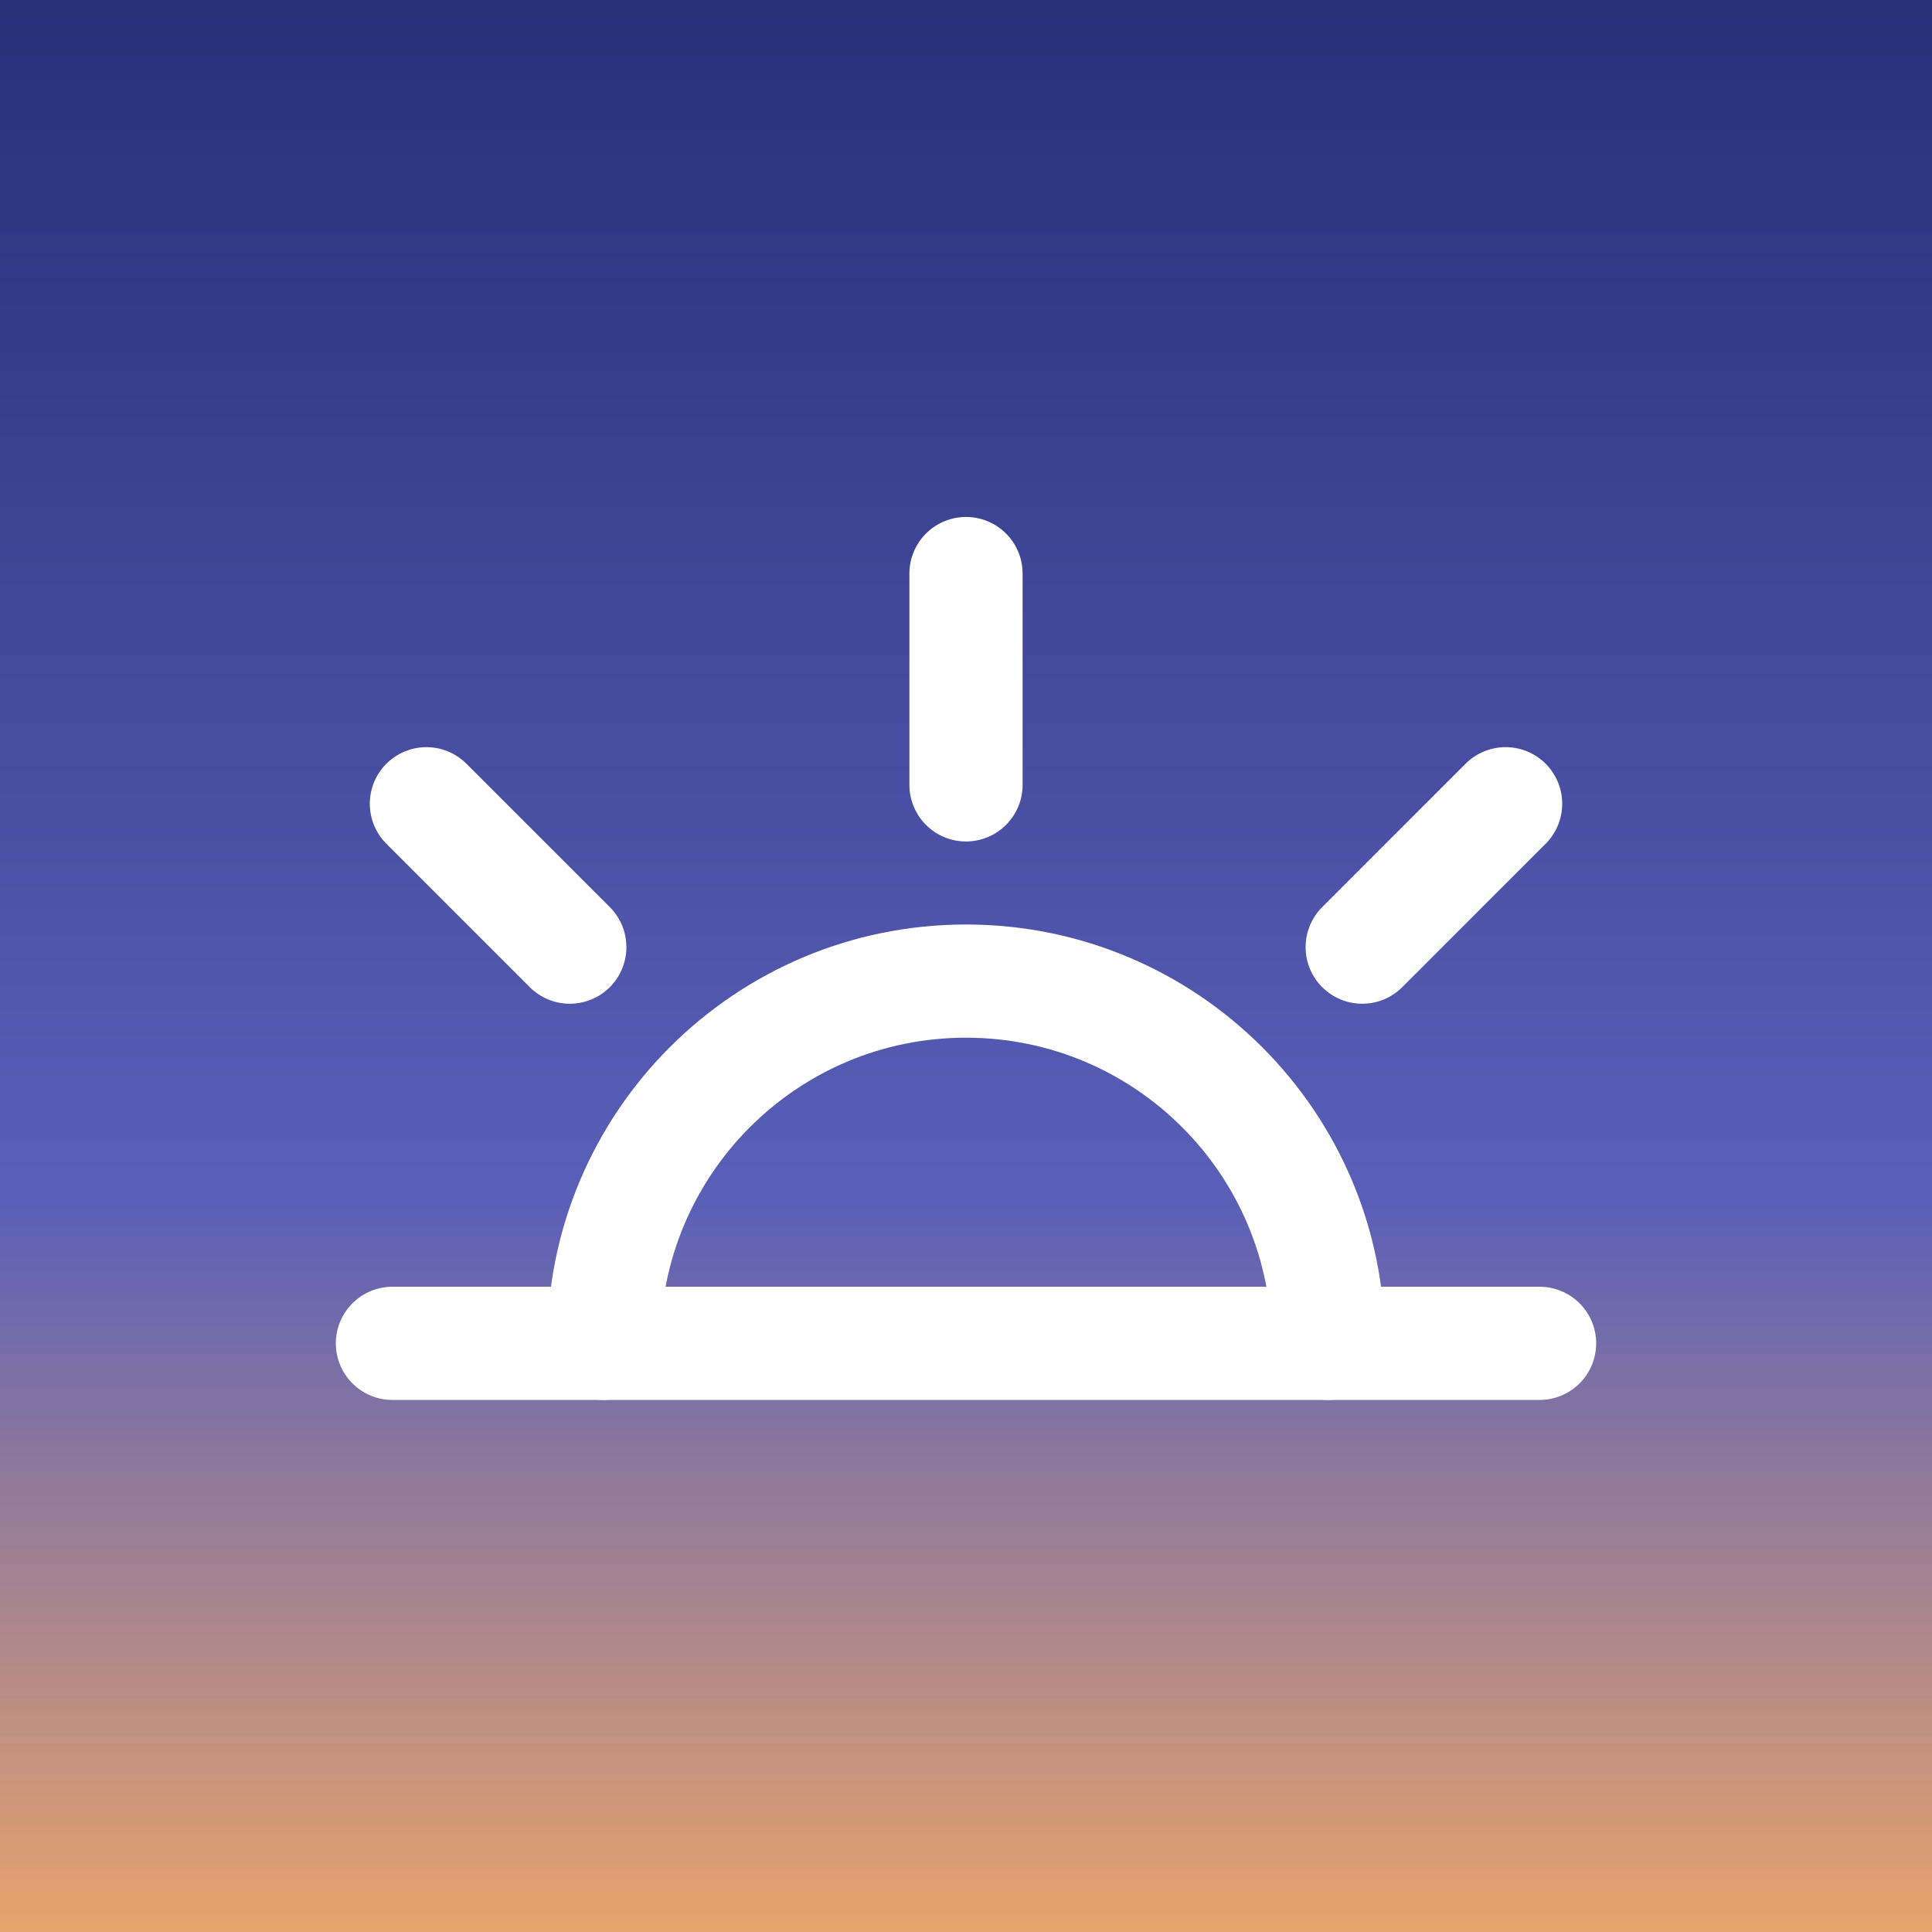
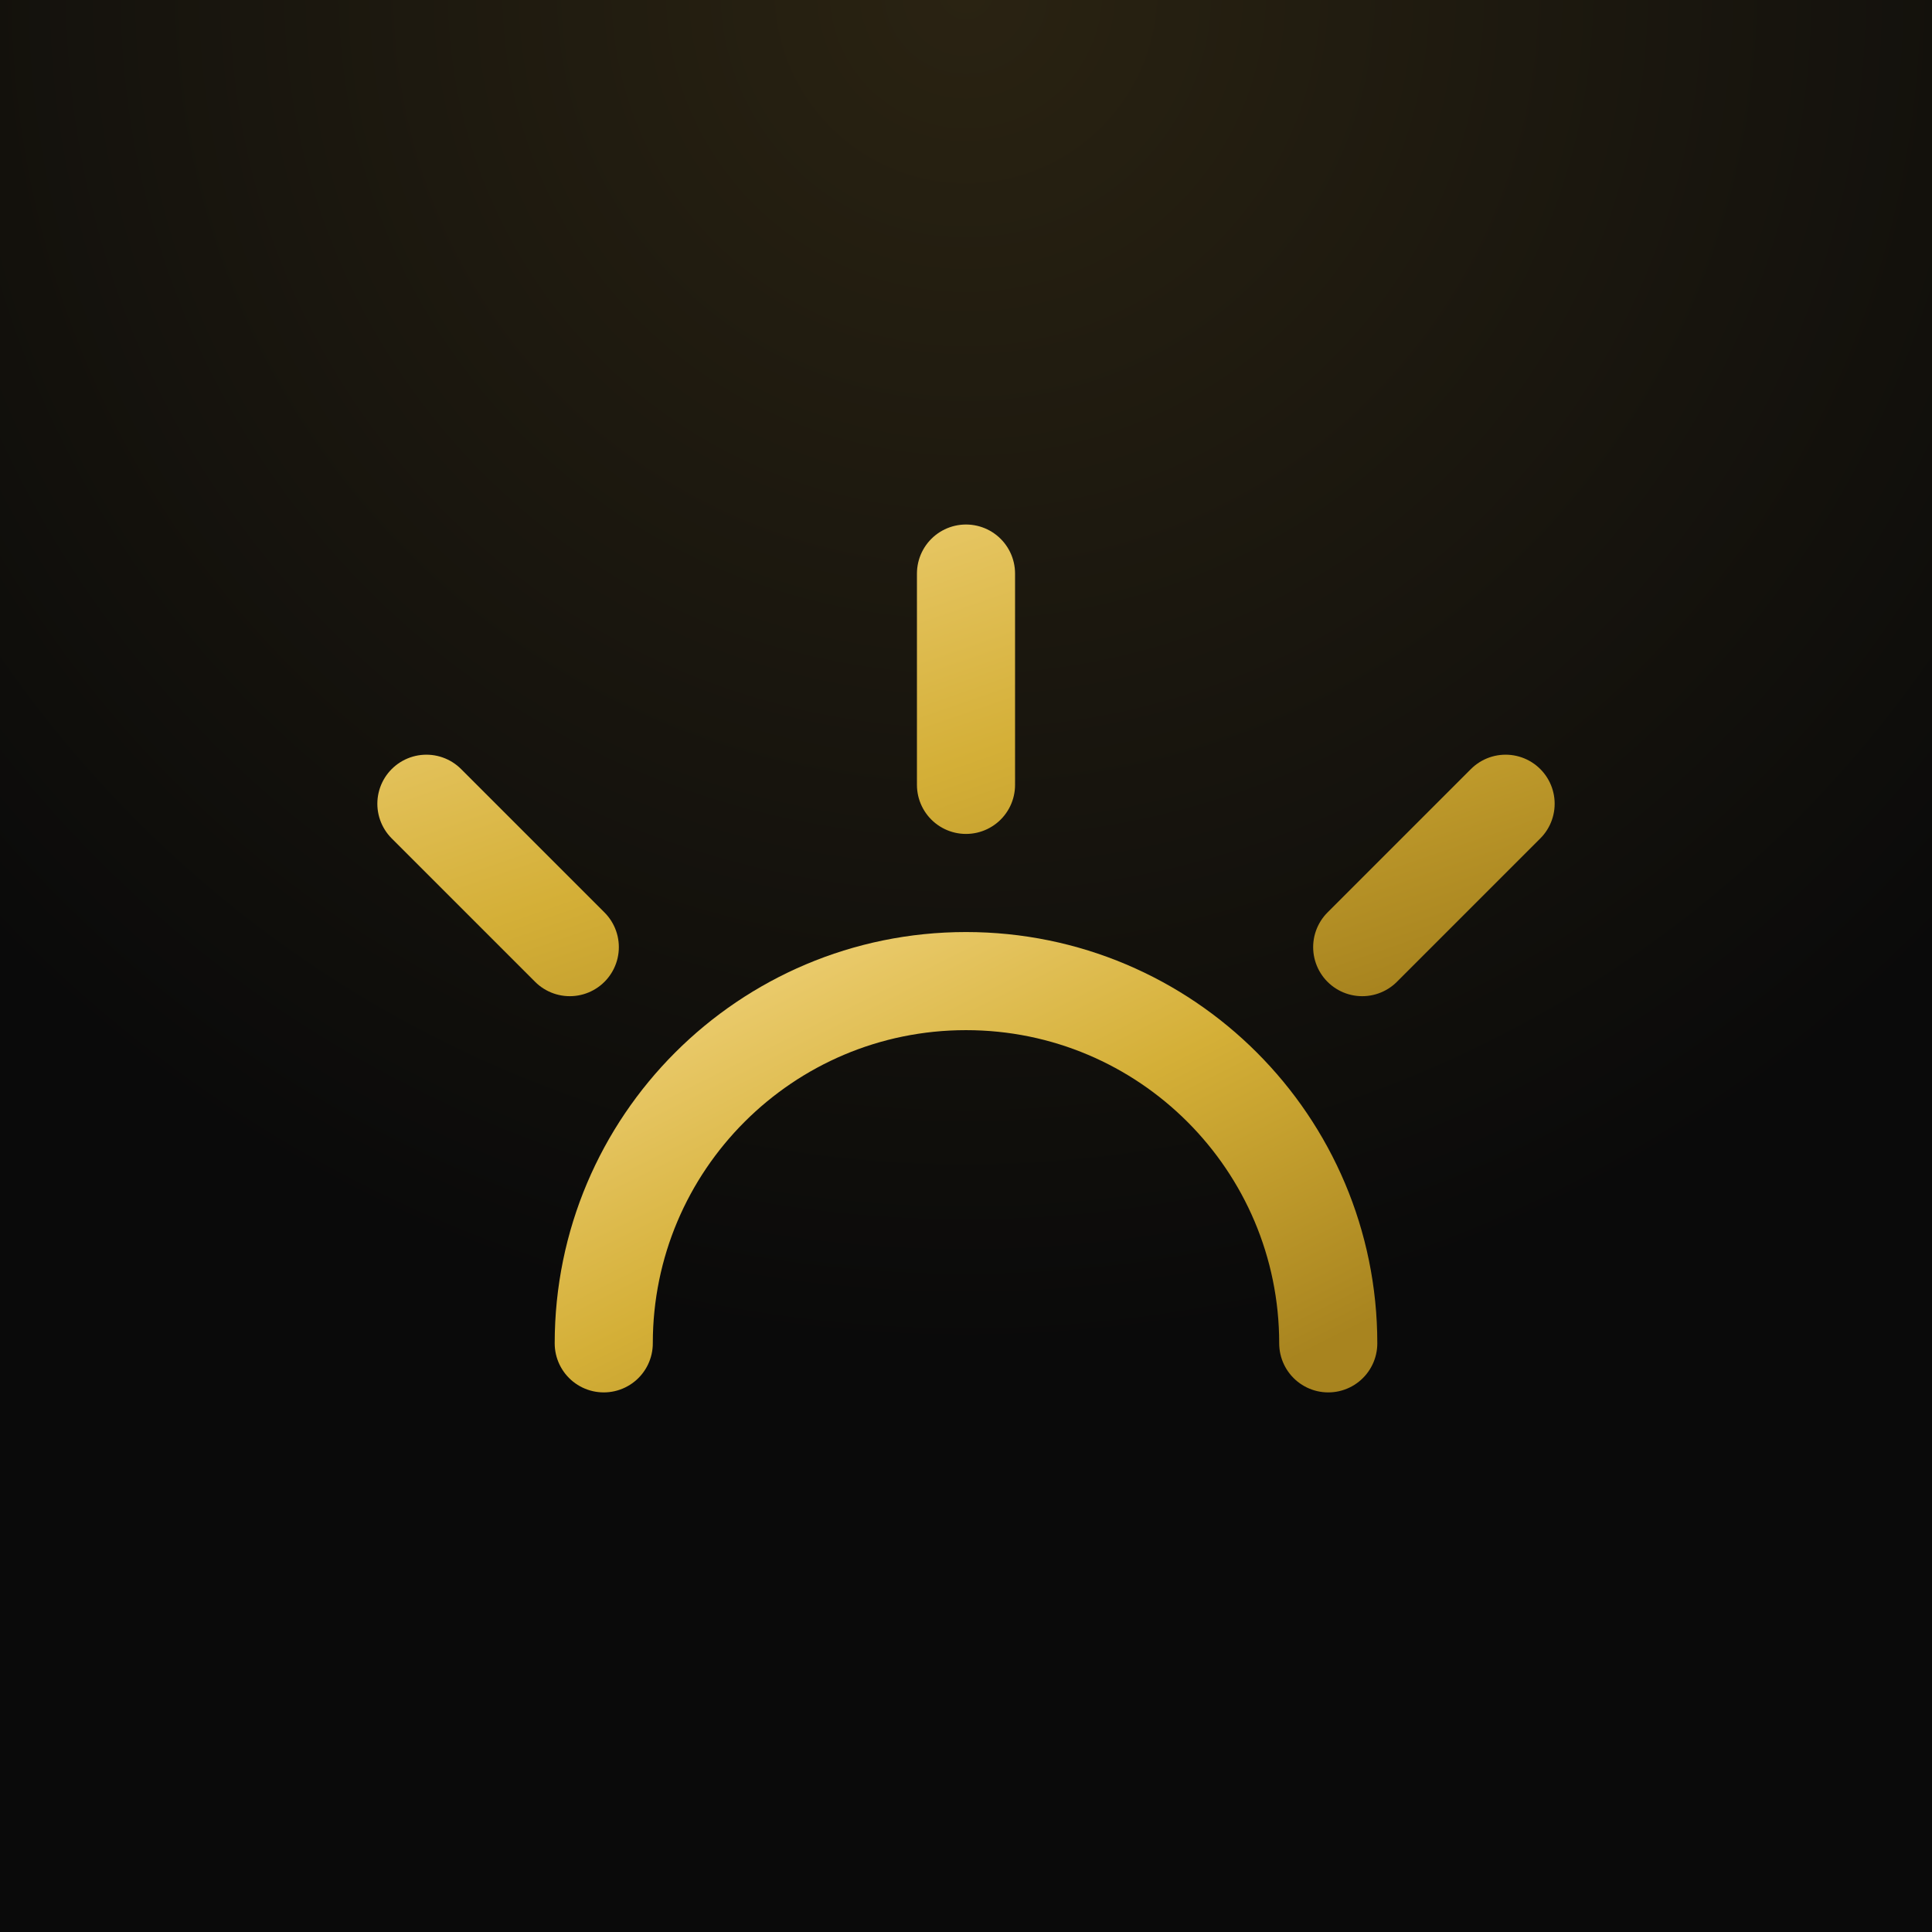
<svg xmlns="http://www.w3.org/2000/svg" viewBox="0 0 512 512">
  <defs>
-     <linearGradient id="s" x1="0" y1="0" x2="0" y2="1">
-       <stop offset="0" stop-color="#262f78" />
-       <stop offset=".62" stop-color="#5a5fb8" />
-       <stop offset="1" stop-color="#e9a46b" />
+     <linearGradient id="g" x1="0" y1="0" x2="1" y2="1">
+       <stop offset="0" stop-color="#f0d27a" />
+       <stop offset=".5" stop-color="#d4af37" />
+       <stop offset="1" stop-color="#a8841f" />
    </linearGradient>
+     <radialGradient id="b" cx=".5" cy="0" r="1">
+       <stop offset="0" stop-color="#2a2312" />
+       <stop offset=".7" stop-color="#0a0a0a" />
+     </radialGradient>
  </defs>
-   <rect width="512" height="512" fill="url(#s)" />
-   <g fill="none" stroke="#fff" stroke-width="30" stroke-linecap="round" stroke-linejoin="round">
+   <rect width="512" height="512" fill="url(#b)" />
+   <g fill="none" stroke="url(#g)" stroke-width="26" stroke-linecap="round" stroke-linejoin="round">
    <path d="M104 356h304" />
    <path d="M160 356a96 96 0 0 1 192 0" />
    <path d="M256 208v-56M151 251l-38-38M361 251l38-38" />
  </g>
</svg>
